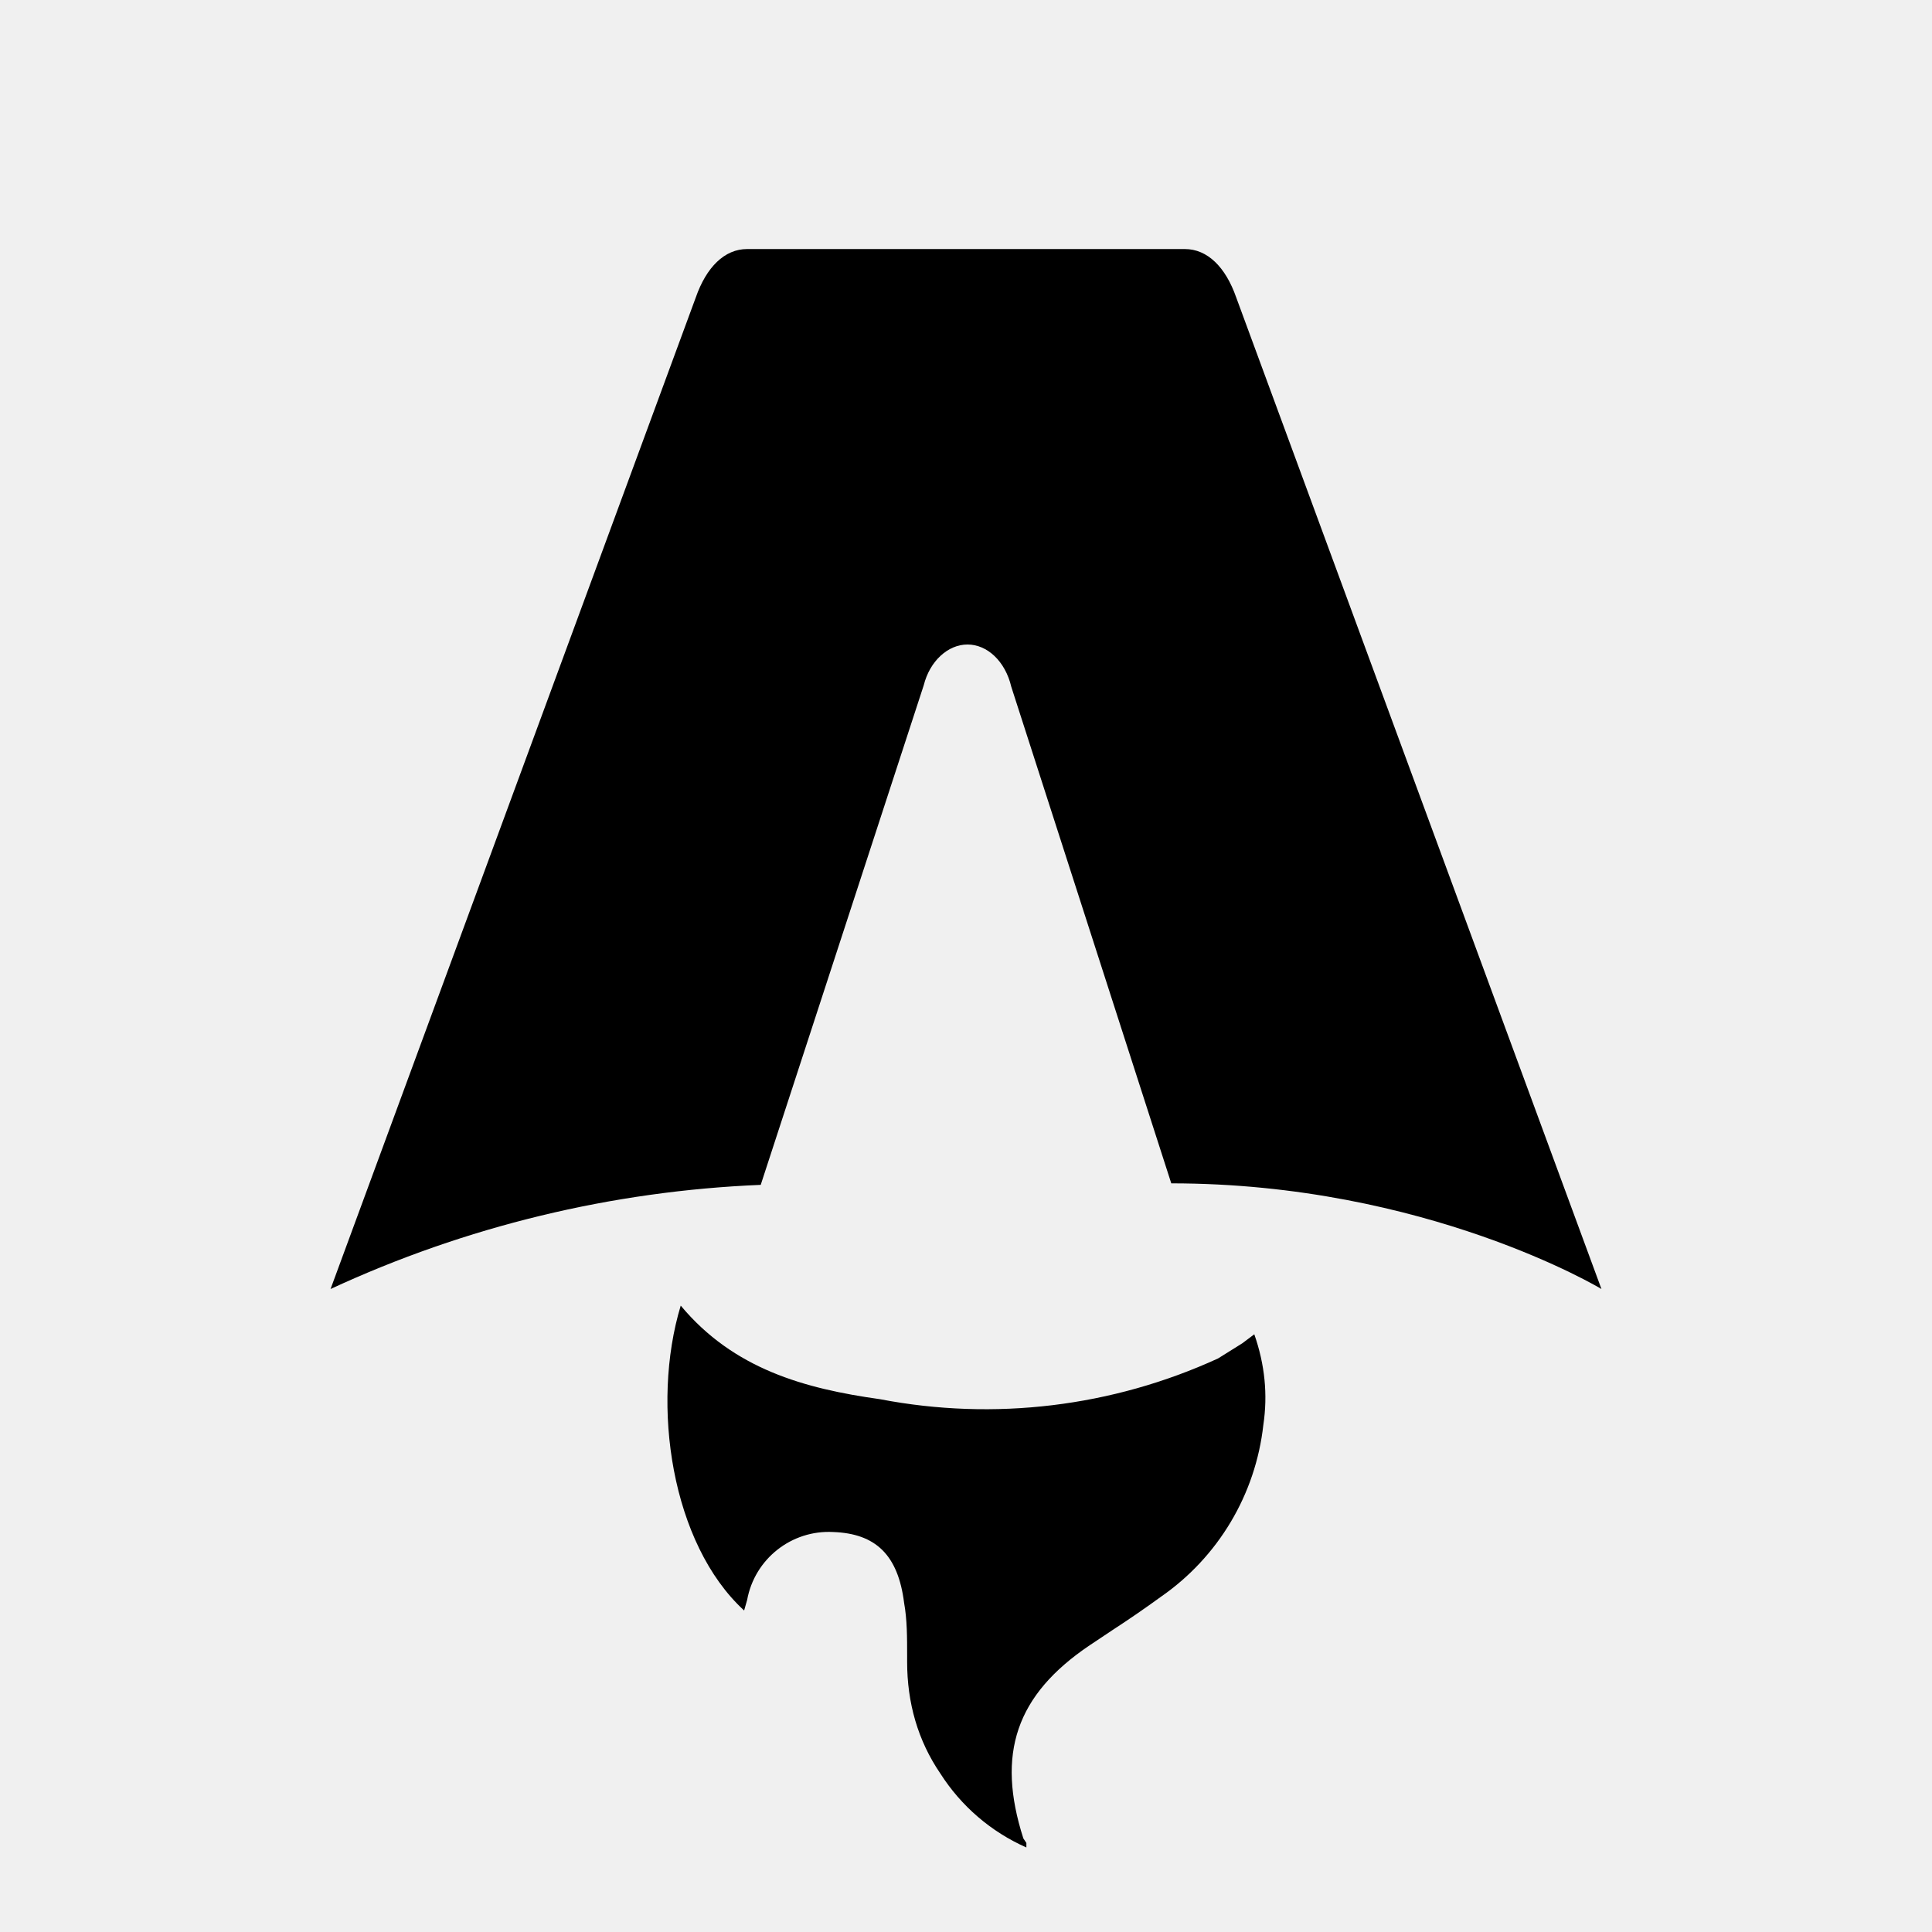
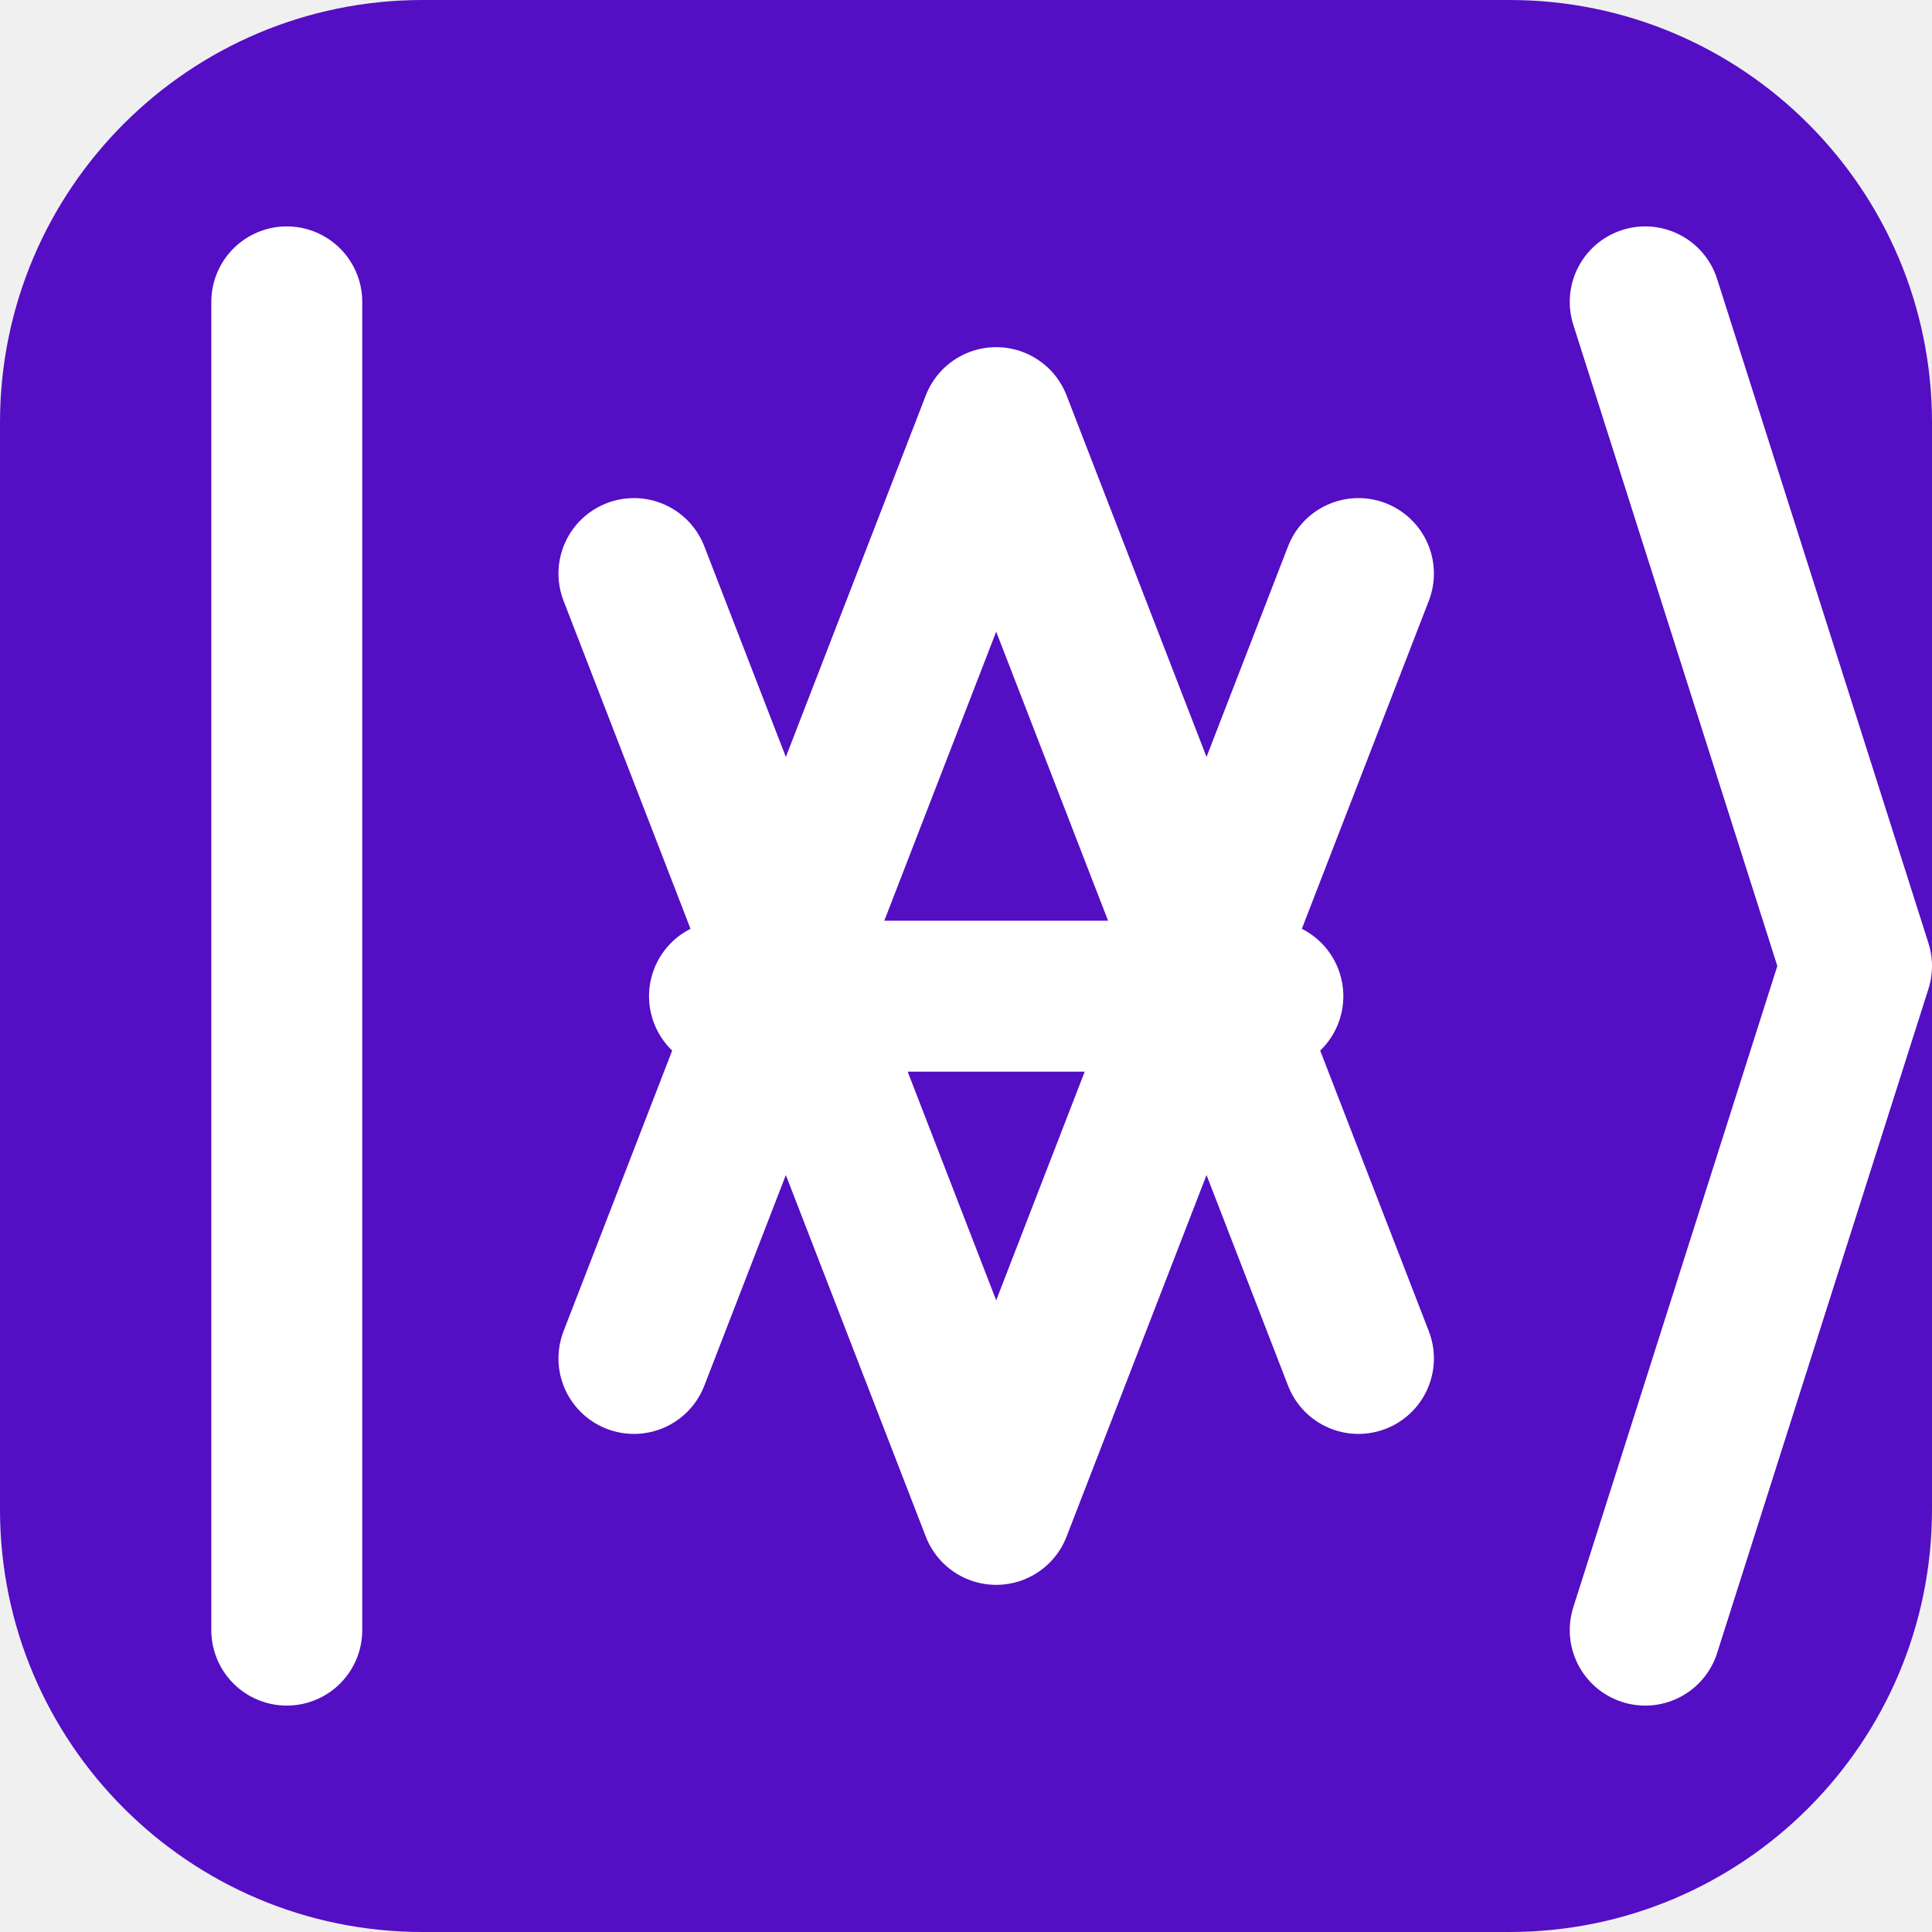
- <svg xmlns="http://www.w3.org/2000/svg" fill="none" viewBox="0 0 128 128">
-   <path d="M50.4 78.5a75.1 75.1 0 0 0-28.5 6.9l24.2-65.7c.7-2 1.9-3.2 3.4-3.2h29c1.5 0 2.7 1.2 3.4 3.2l24.2 65.7s-11.6-7-28.5-7L67 45.5c-.4-1.7-1.6-2.8-2.9-2.8-1.3 0-2.5 1.1-2.9 2.7L50.4 78.5Zm-1.1 28.2Zm-4.2-20.2c-2 6.6-.6 15.8 4.2 20.2a17.5 17.5 0 0 1 .2-.7 5.5 5.5 0 0 1 5.7-4.5c2.8.1 4.3 1.5 4.7 4.7.2 1.1.2 2.3.2 3.5v.4c0 2.7.7 5.2 2.2 7.4a13 13 0 0 0 5.7 4.9v-.3l-.2-.3c-1.8-5.6-.5-9.5 4.4-12.8l1.5-1a73 73 0 0 0 3.2-2.2 16 16 0 0 0 6.8-11.4c.3-2 .1-4-.6-6l-.8.6-1.6 1a37 37 0 0 1-22.4 2.7c-5-.7-9.7-2-13.2-6.2Z" />
-   <style>
-         path { fill: #000; }
-         @media (prefers-color-scheme: dark) {
-             path { fill: #FFF; }
-         }
-     </style>
+ <svg xmlns="http://www.w3.org/2000/svg" viewBox="0 0 128 128" fill="none">
+   <rect width="128" height="128" rx="28" fill="#540ec4" />
+   <g stroke="#fff" stroke-width="10" stroke-linecap="round" stroke-linejoin="round">
+     <path d="M19 20V108" />
+     <path d="M109 20L123 64L109 108" />
+     <path d="M42 90L66 28L90 90" />
+     <path d="M42 38L66 100L90 38" />
+     <path d="M48 66H84" />
+   </g>
</svg>
